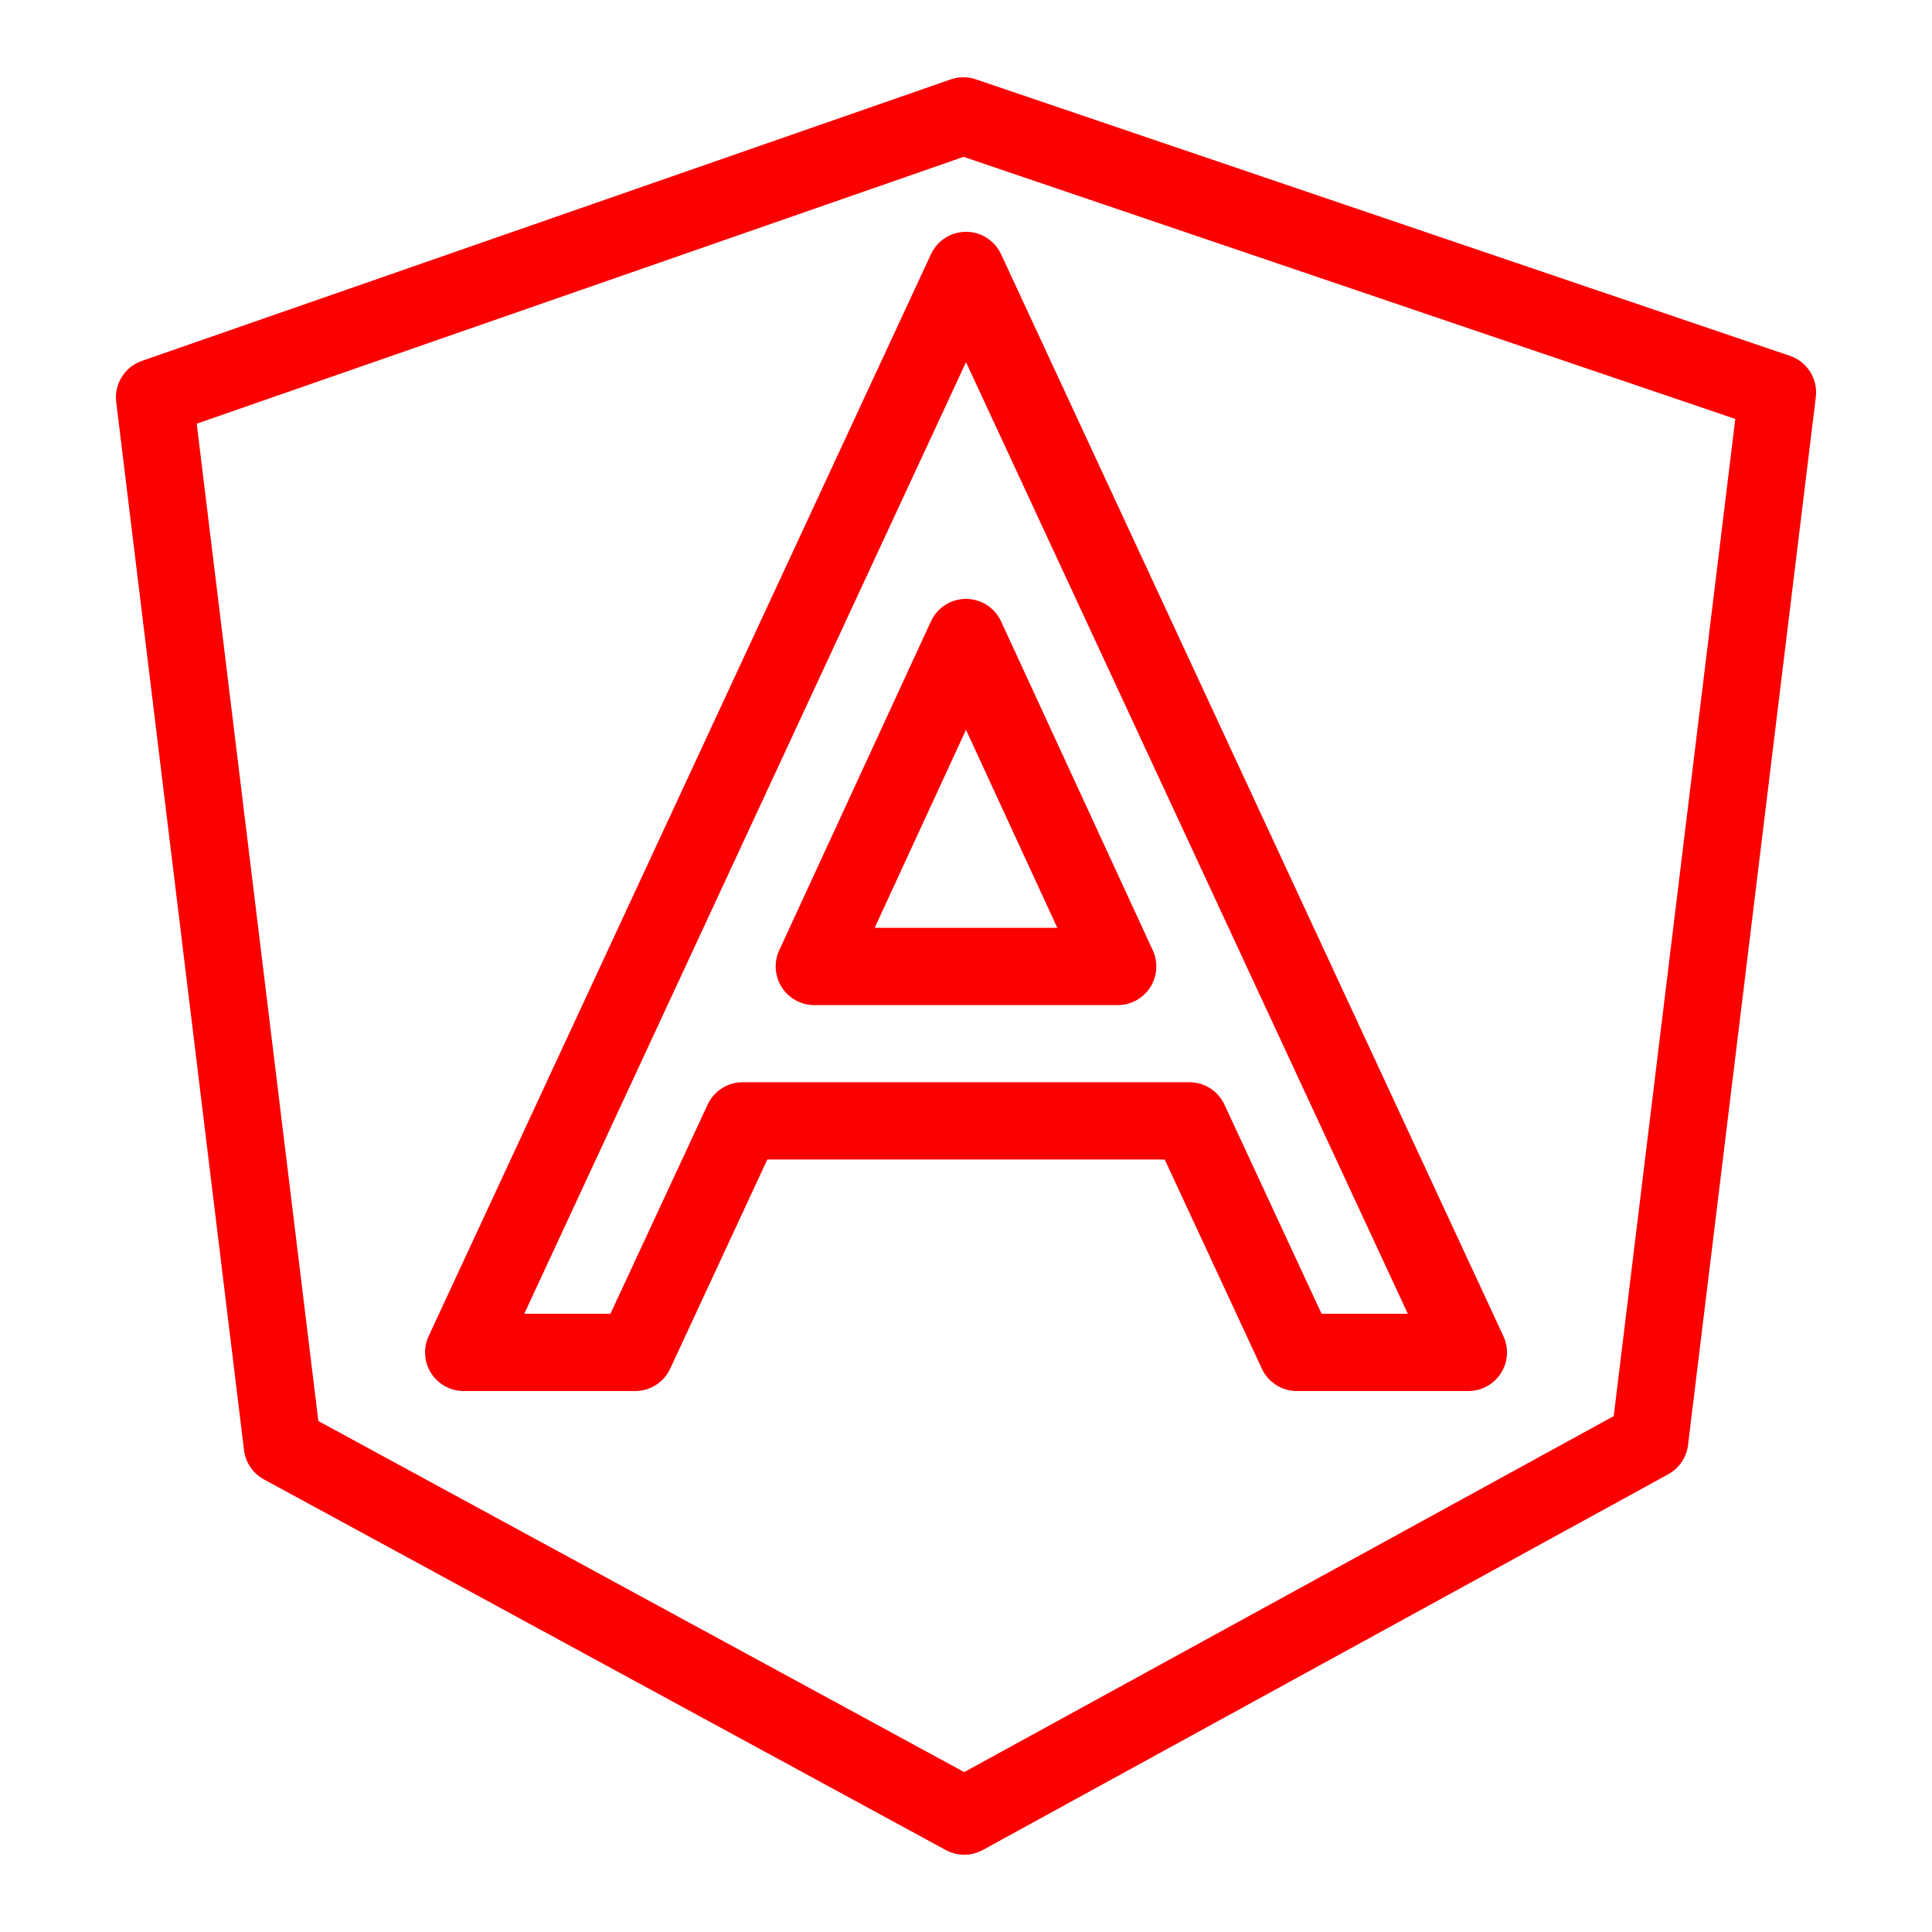
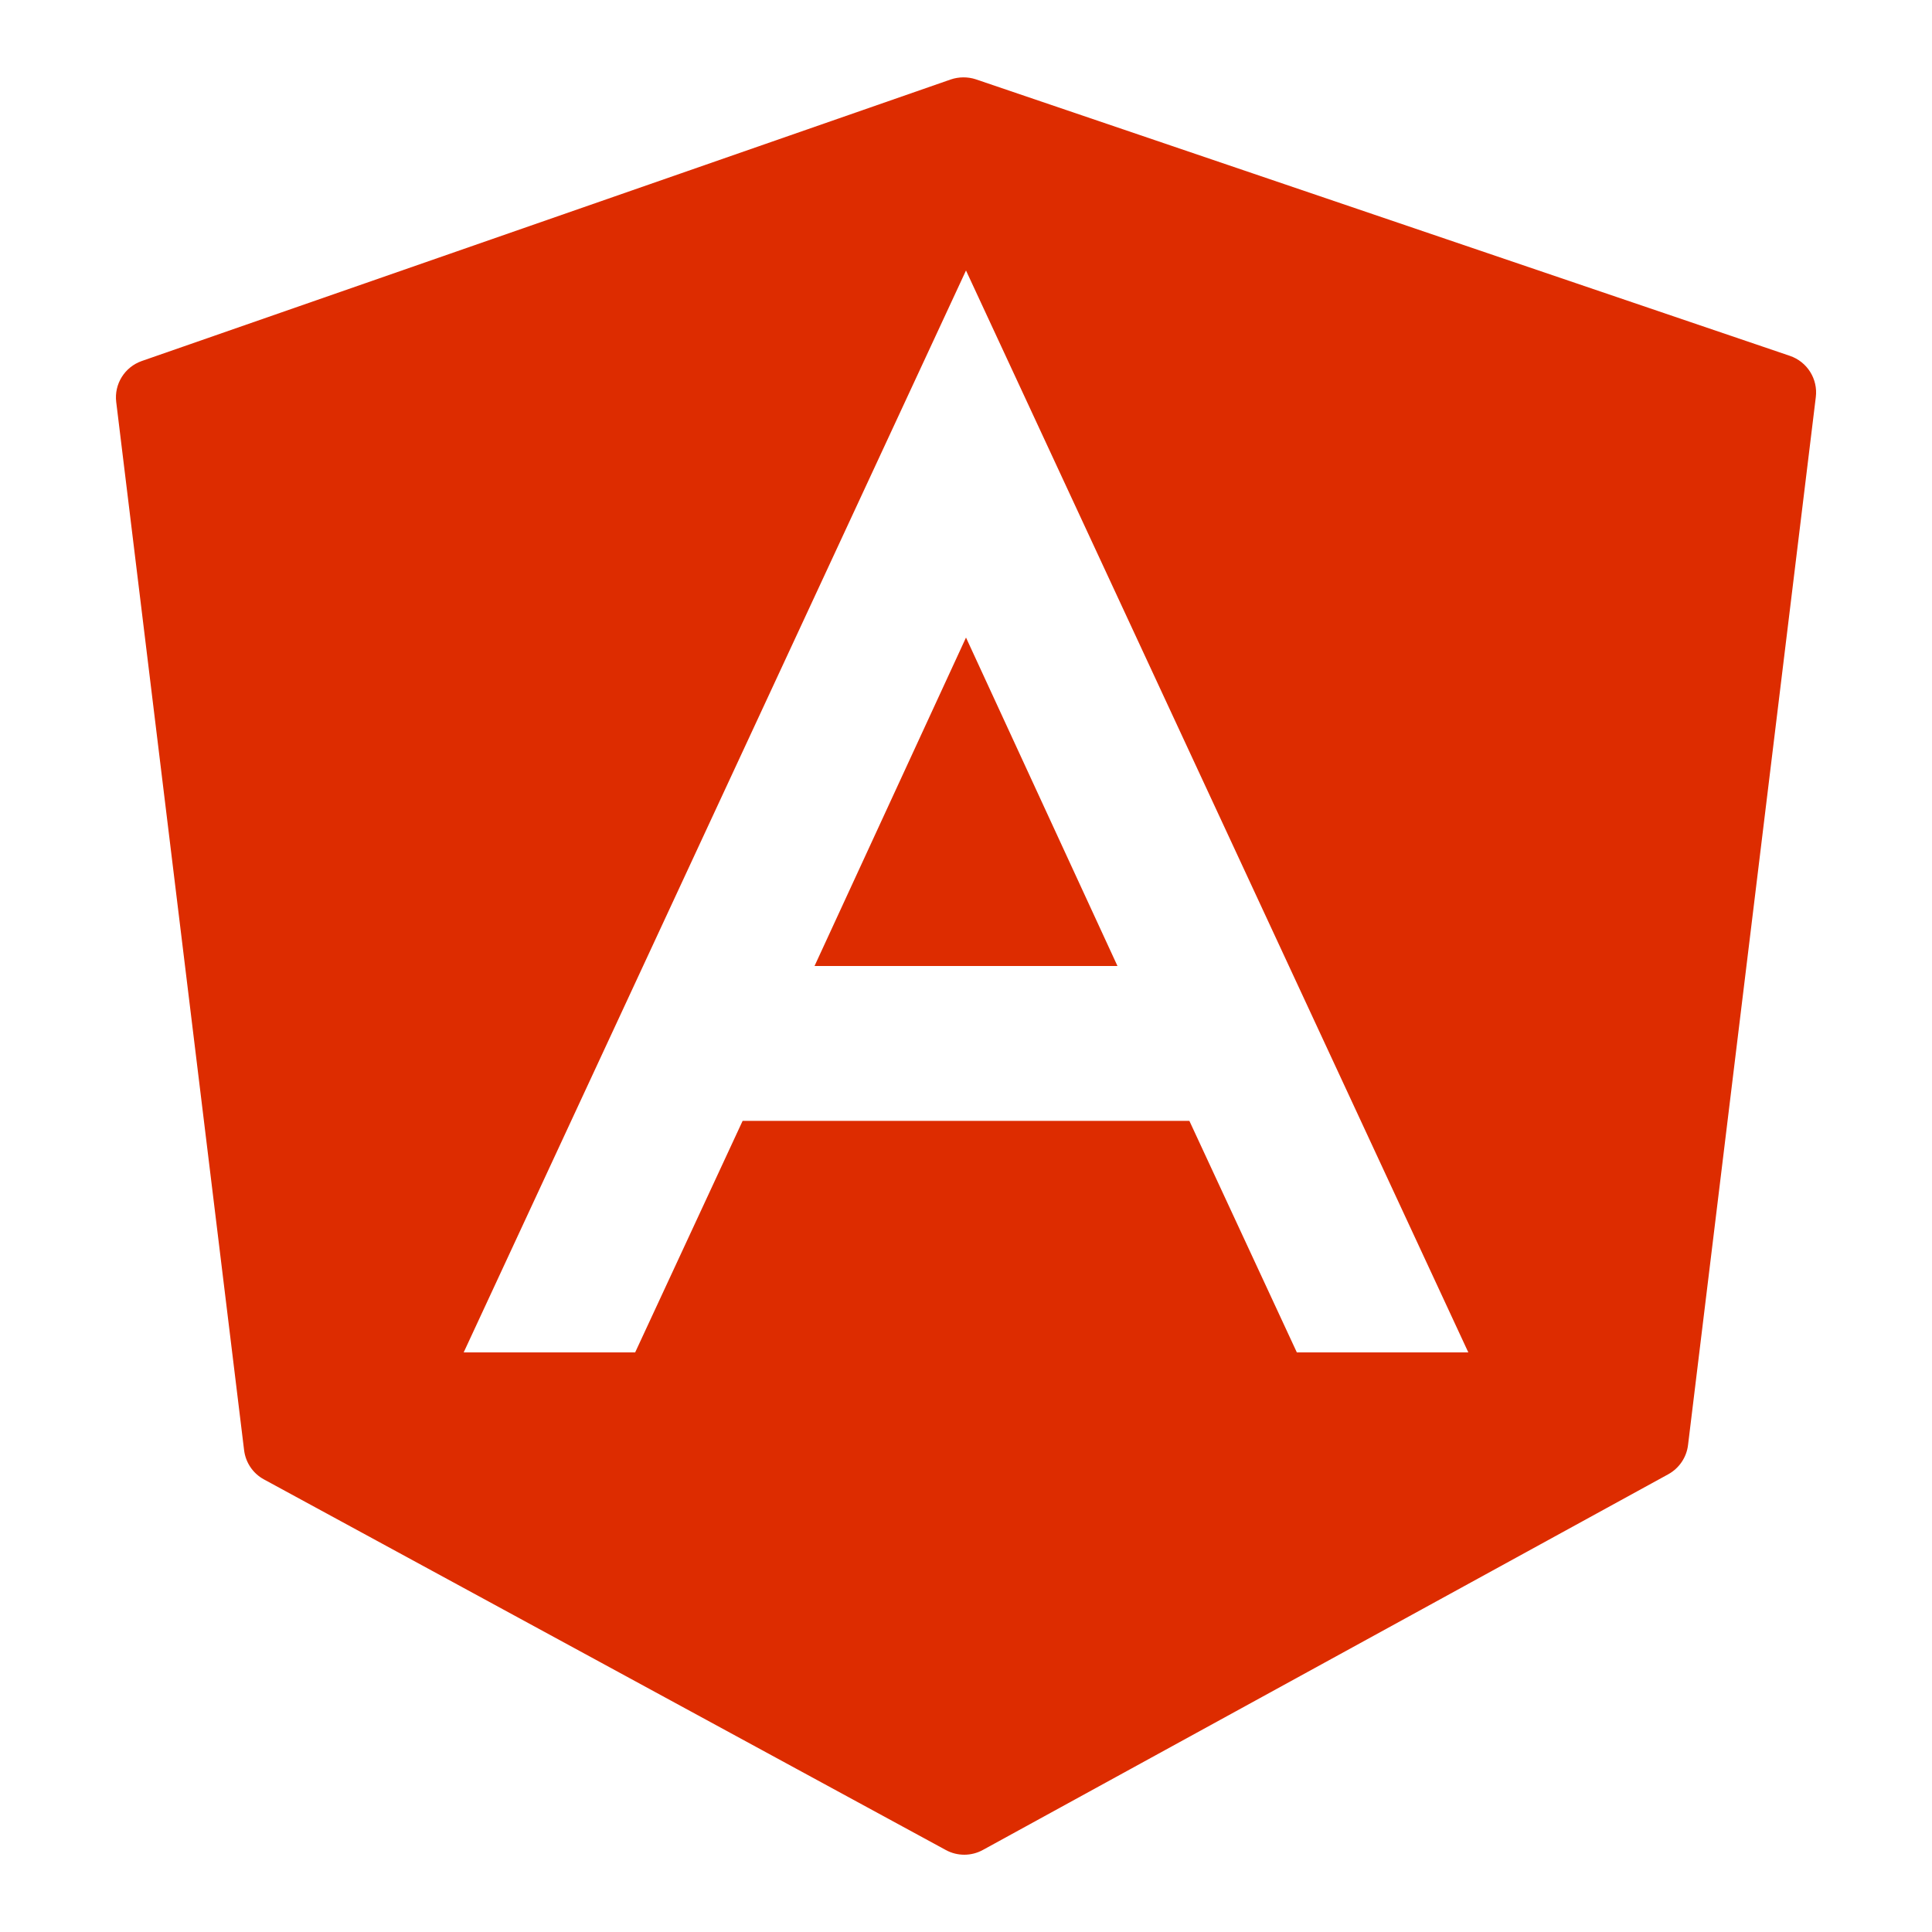
- <svg xmlns="http://www.w3.org/2000/svg" viewBox="0,0,256,256" width="80px" height="80px" fill-rule="nonzero">
-   <g fill-opacity="0" fill="#dddddd" fill-rule="nonzero" stroke="none" stroke-width="1" stroke-linecap="butt" stroke-linejoin="miter" stroke-miterlimit="10" stroke-dasharray="" stroke-dashoffset="0" font-family="none" font-weight="none" font-size="none" text-anchor="none" style="mix-blend-mode: normal">
-     <path d="M0,256v-256h256v256z" id="bgRectangle" />
-   </g>
-   <g fill="#fa0000" fill-rule="nonzero" stroke="none" stroke-width="1" stroke-linecap="butt" stroke-linejoin="miter" stroke-miterlimit="10" stroke-dasharray="" stroke-dashoffset="0" font-family="none" font-weight="none" font-size="none" text-anchor="none" style="mix-blend-mode: normal">
+ <svg xmlns="http://www.w3.org/2000/svg" viewBox="0,0,256,256" width="100px" height="100px" fill-rule="nonzero">
+   <g fill="#dd2c00" fill-rule="nonzero" stroke="none" stroke-width="1" stroke-linecap="butt" stroke-linejoin="miter" stroke-miterlimit="10" stroke-dasharray="" stroke-dashoffset="0" font-family="none" font-weight="none" font-size="none" text-anchor="none" style="mix-blend-mode: normal">
    <g transform="scale(5.12,5.12)">
-       <path d="M24.961,2c-0.121,-0.004 -0.243,0.015 -0.357,0.055l-20.932,7.285c-0.445,0.155 -0.721,0.599 -0.664,1.066l3.307,27.123c0.039,0.321 0.231,0.603 0.516,0.758l17.646,9.592c0.299,0.163 0.66,0.162 0.959,-0.002l17.738,-9.723c0.282,-0.155 0.473,-0.436 0.512,-0.756l3.307,-27.121c0.058,-0.47 -0.222,-0.916 -0.67,-1.068l-21.068,-7.156c-0.094,-0.032 -0.193,-0.05 -0.293,-0.053zM24.938,4.059l19.971,6.783l-3.146,25.807l-16.809,9.213l-16.715,-9.086l-3.148,-25.811zM25.035,6c-0.401,-0.014 -0.772,0.214 -0.941,0.578l-13,28c-0.144,0.31 -0.12,0.671 0.063,0.959c0.184,0.288 0.501,0.462 0.843,0.463h4.438c0.389,-0 0.742,-0.226 0.906,-0.578l2.514,-5.414h10.285l2.514,5.414c0.164,0.352 0.517,0.578 0.906,0.578h4.438c0.341,-0 0.659,-0.175 0.843,-0.463c0.184,-0.288 0.207,-0.65 0.063,-0.959l-13,-28c-0.159,-0.341 -0.495,-0.565 -0.871,-0.578zM25,9.373l11.434,24.627h-2.232l-2.514,-5.414c-0.164,-0.352 -0.517,-0.578 -0.906,-0.578h-11.562c-0.389,0 -0.742,0.226 -0.906,0.578l-2.516,5.414h-2.23zM25.039,15.5c-0.404,-0.016 -0.778,0.214 -0.947,0.582l-3.926,8.512c-0.142,0.31 -0.117,0.67 0.066,0.957c0.184,0.287 0.501,0.461 0.842,0.461h7.852c0.341,-0 0.658,-0.174 0.842,-0.461c0.184,-0.287 0.209,-0.648 0.066,-0.957l-3.926,-8.512c-0.157,-0.342 -0.493,-0.567 -0.869,-0.582zM25,18.887l2.363,5.125h-4.727z" />
+       <path d="M24.93,2.002c-0.11,0.001 -0.221,0.019 -0.326,0.055l-20.932,7.285c-0.444,0.154 -0.722,0.597 -0.664,1.064l3.309,27.123c0.039,0.321 0.229,0.604 0.514,0.758l17.648,9.592c0.148,0.081 0.313,0.121 0.477,0.121c0.165,0 0.331,-0.041 0.48,-0.123l17.738,-9.723c0.282,-0.155 0.474,-0.437 0.512,-0.756l3.307,-27.121c0.058,-0.469 -0.223,-0.916 -0.672,-1.068l-21.066,-7.156c-0.105,-0.035 -0.214,-0.051 -0.324,-0.051zM25,7l13,28h-4.438l-2.781,-5.992h-11.562l-2.781,5.992h-4.438zM25,16.5l-3.92,8.5h7.84z" />
    </g>
  </g>
</svg>
